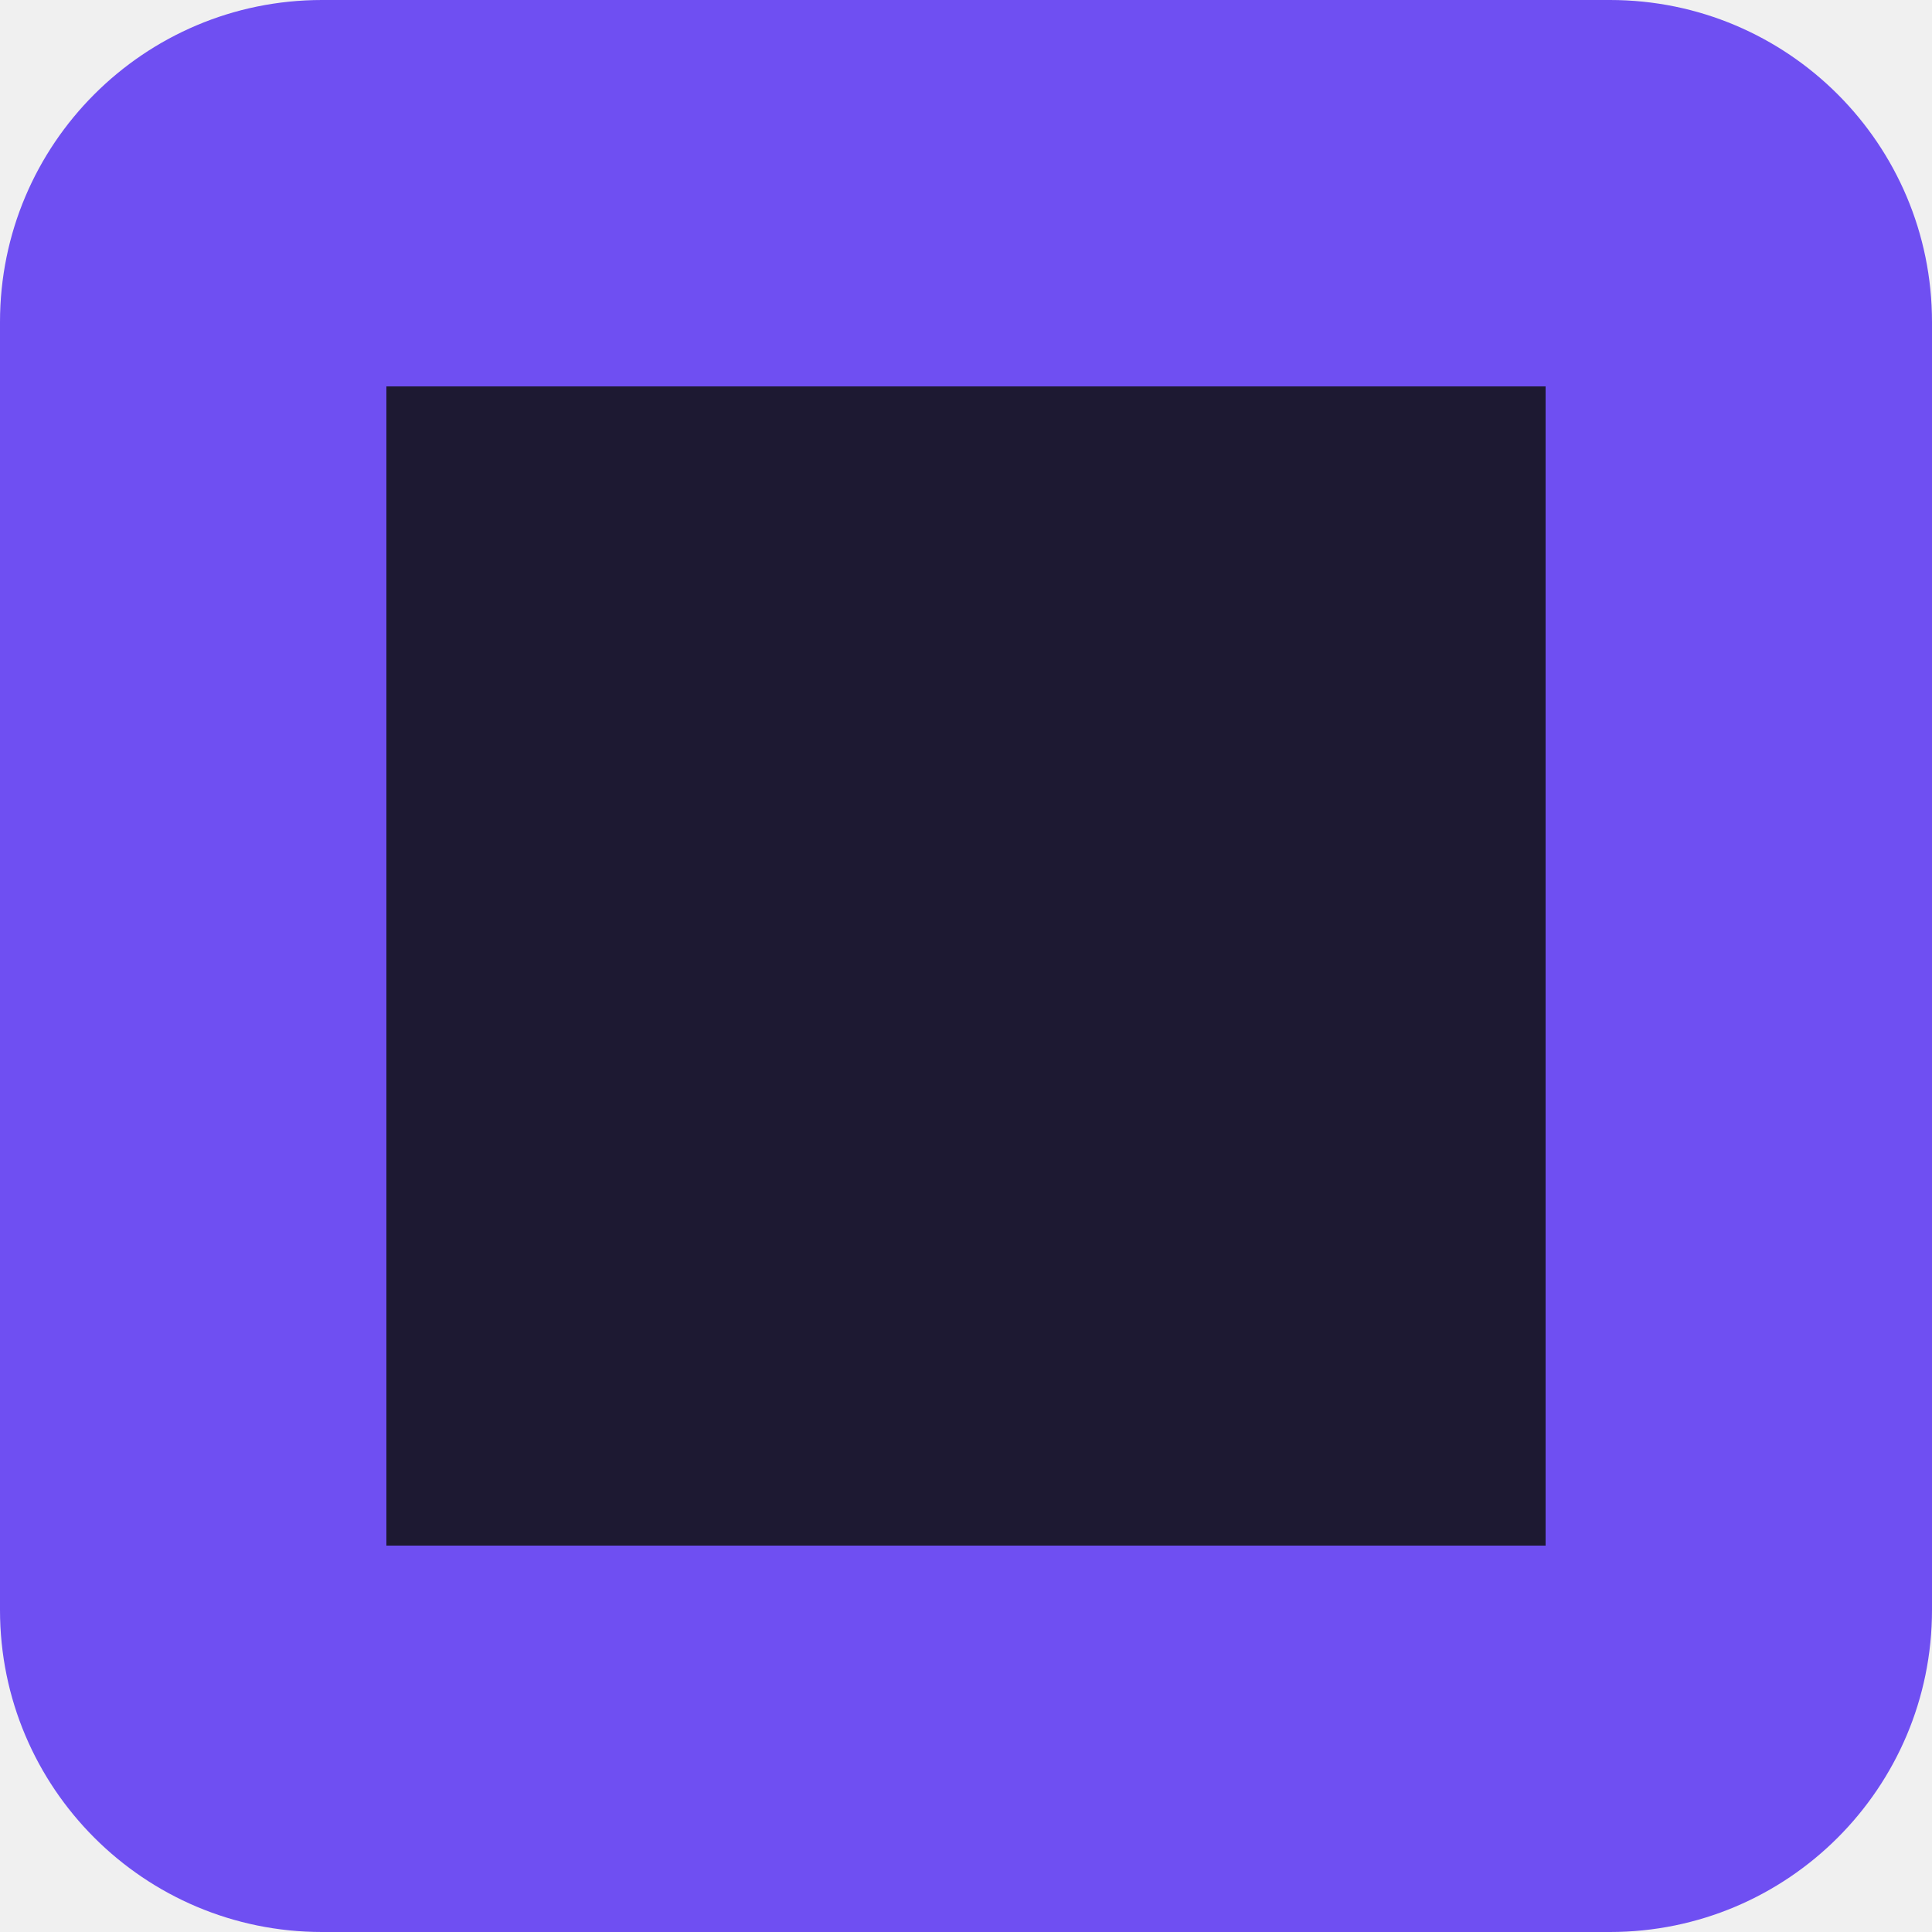
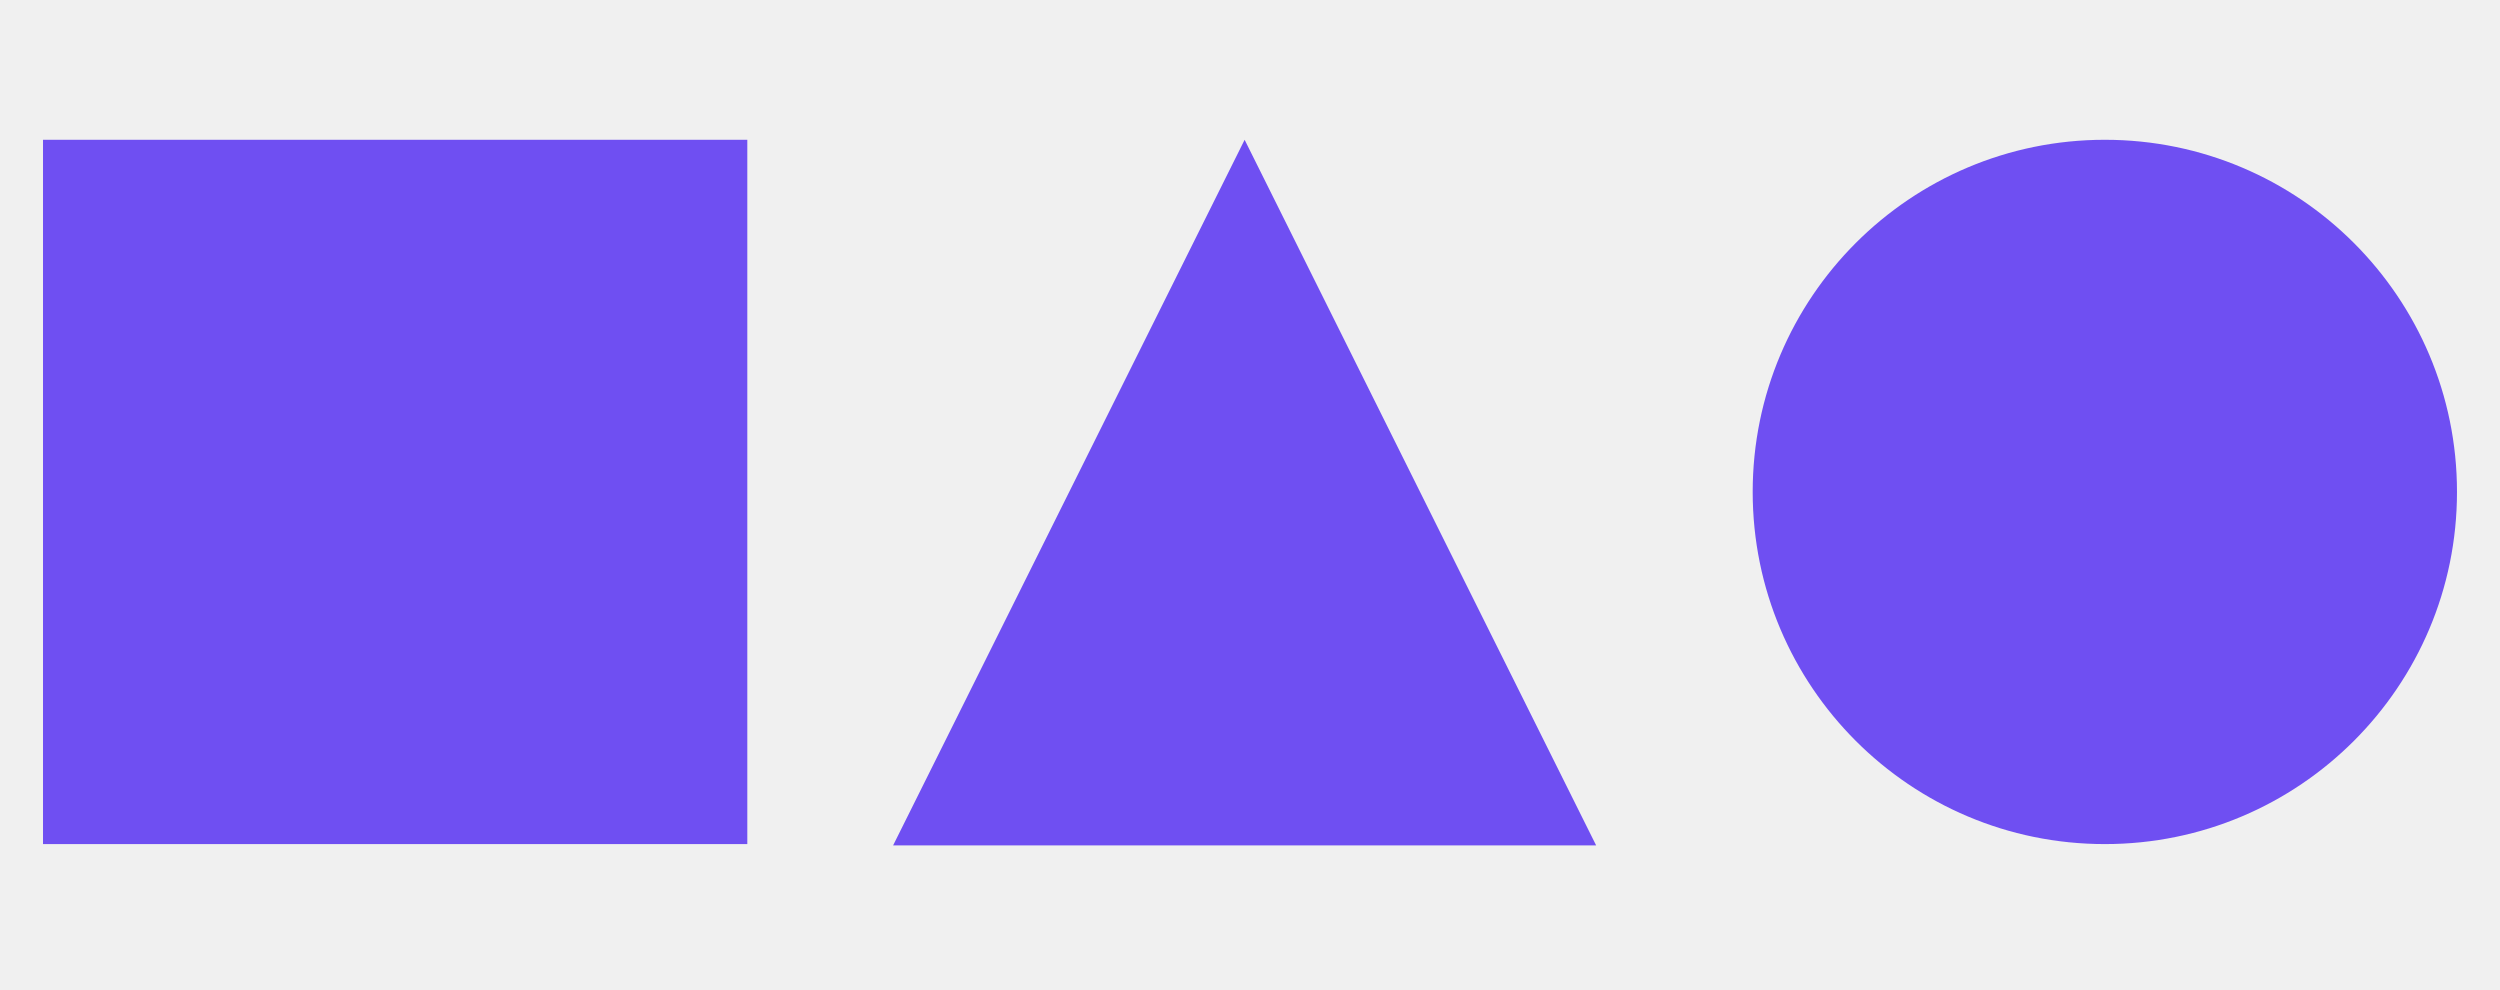
- <svg xmlns="http://www.w3.org/2000/svg" width="30" height="30" viewBox="0 0 30 30" fill="none">
-   <rect width="30" height="30" rx="5" fill="#6F4FF2" />
-   <rect x="6" y="6" width="18" height="18" fill="#1D1932" />
+ <svg xmlns="http://www.w3.org/2000/svg" width="465" height="184" viewBox="0 0 465 184" fill="none">
+   <g clip-path="url(#clip0_761_1272)">
+     <rect x="8" y="26" width="131" height="131" fill="#6F4FF2" />
+     <circle cx="391.5" cy="91.5" r="65.5" fill="#6F4FF2" />
+     <path d="M231.5 26L296.885 157.25H166.115L231.5 26Z" fill="#6F4FF2" />
+   </g>
+   <defs>
+     <clipPath id="clip0_761_1272">
+       <rect width="465" height="184" fill="white" />
+     </clipPath>
+   </defs>
</svg>
